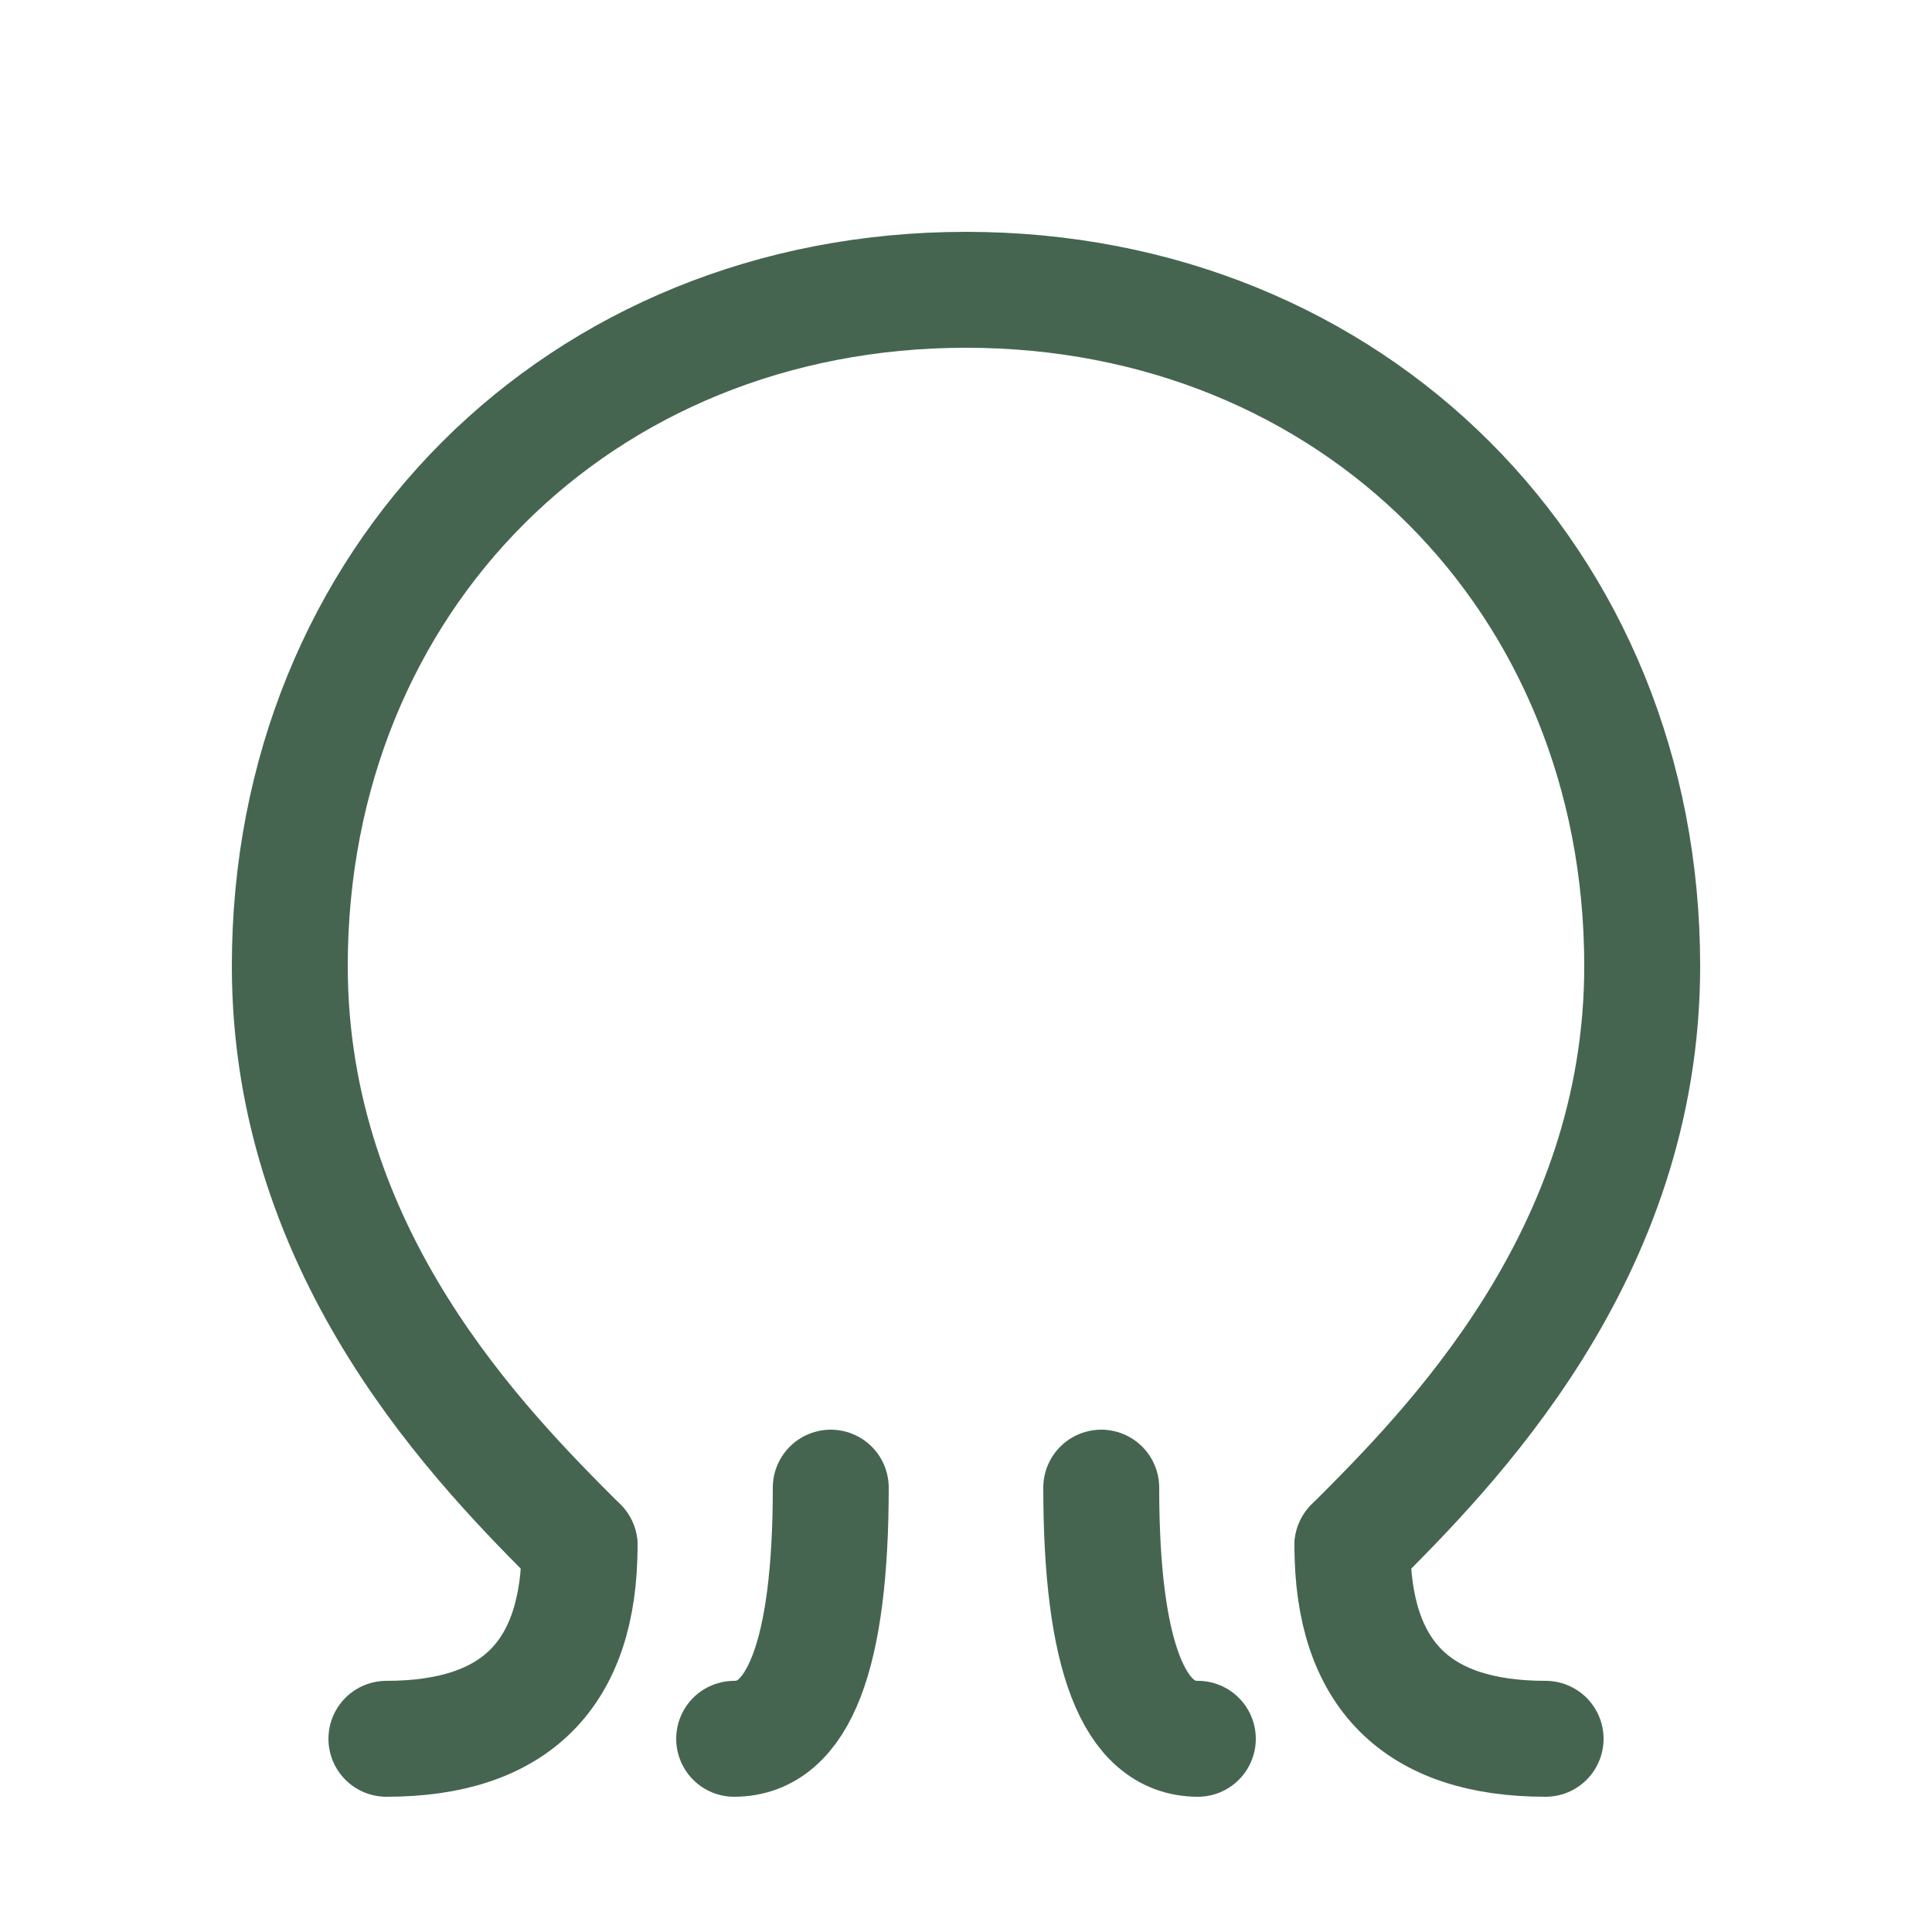
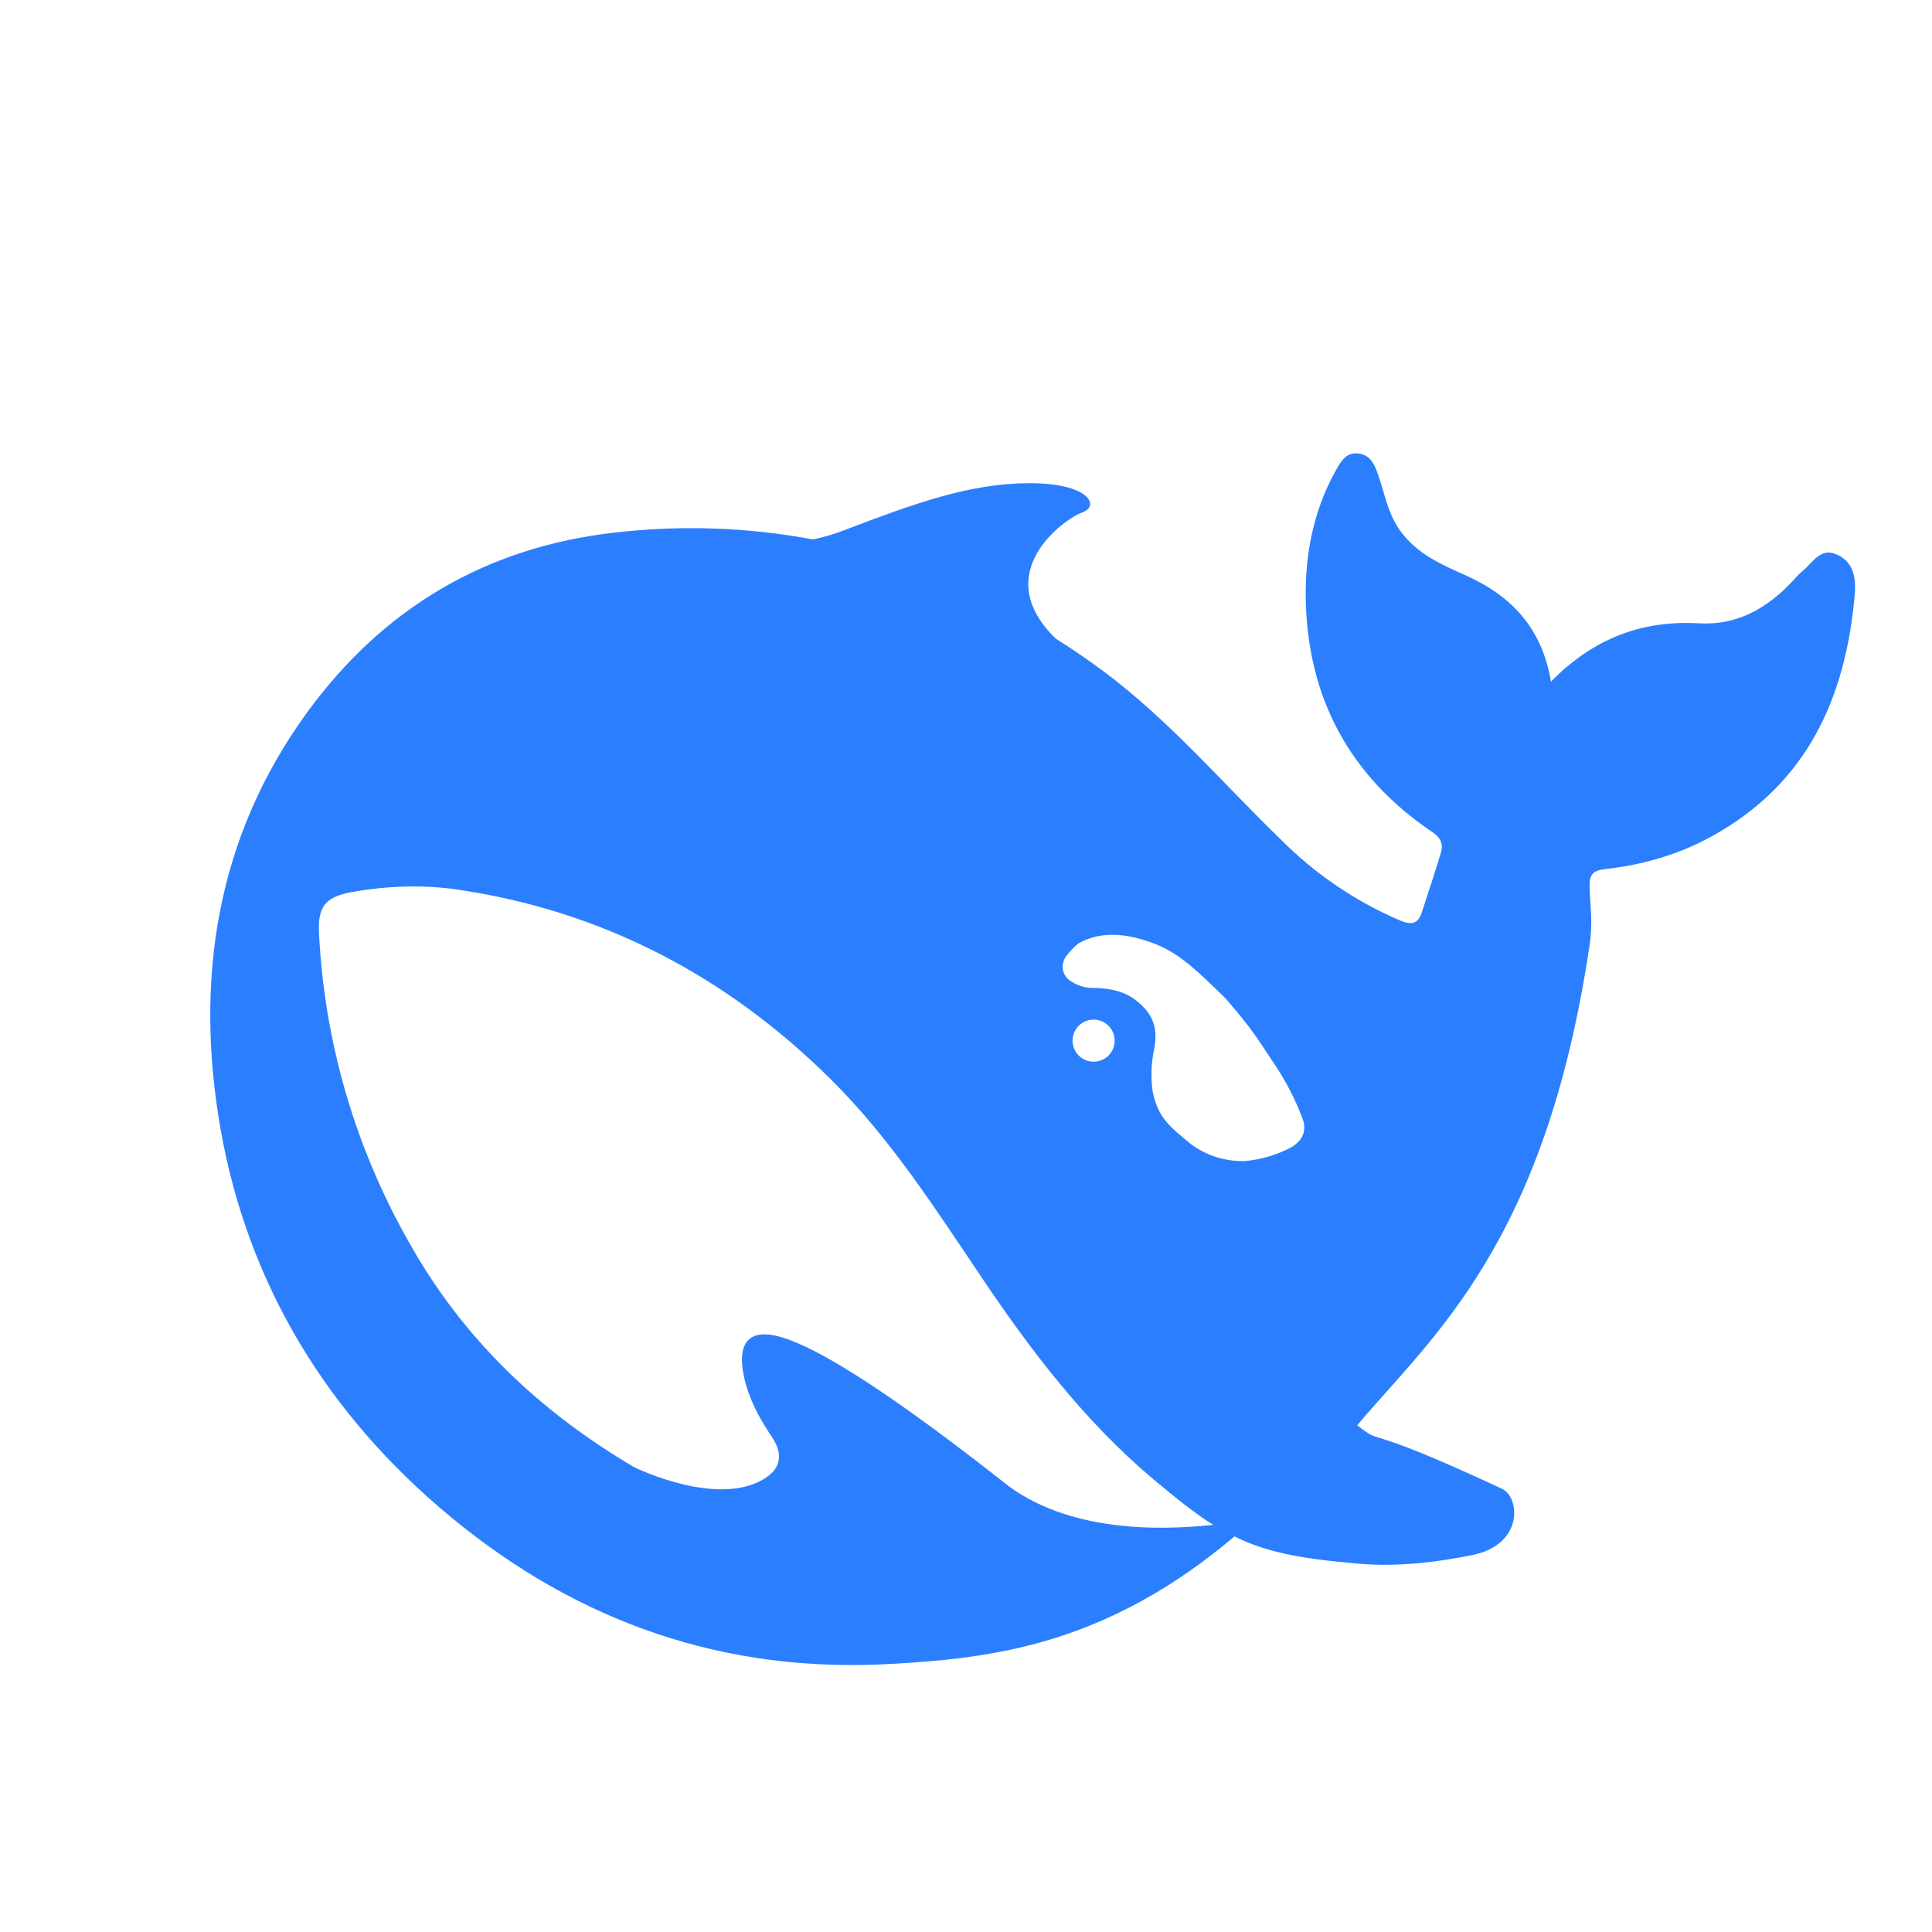
- <svg xmlns="http://www.w3.org/2000/svg" viewBox="0 0 100 100">
-   <path d="M50 15 C70 15 85 30 85 50 C85 65 75 75 70 80 M50 15 C30 15 15 30 15 50 C15 65 25 75 30 80" fill="none" stroke="#466551" stroke-width="6" stroke-linecap="round" />
-   <path d="M30 80 Q30 90 20 90" fill="none" stroke="#466551" stroke-width="6" stroke-linecap="round" />
-   <path d="M43 77 Q43 90 38 90" fill="none" stroke="#466551" stroke-width="6" stroke-linecap="round" />
-   <path d="M57 77 Q57 90 62 90" fill="none" stroke="#466551" stroke-width="6" stroke-linecap="round" />
-   <path d="M70 80 Q70 90 80 90" fill="none" stroke="#466551" stroke-width="6" stroke-linecap="round" />
+ <svg xmlns="http://www.w3.org/2000/svg" t="1787123496995" class="icon" viewBox="0 0 1024 1024" version="1.1" p-id="14329" width="128" height="128">
+   <path fill="#2B7FFF" d="M974.093 294.157c-9.162-4.527-13.204 4.042-18.648 8.461-1.832 1.455-3.449 3.234-4.904 4.958-13.528 14.498-29.319 23.929-49.853 22.797-30.181-1.725-55.889 7.761-78.632 30.882-4.851-28.456-20.911-45.433-45.272-56.32-12.827-5.713-25.762-11.318-34.708-23.714-6.252-8.731-7.923-18.432-11.102-28.025-1.994-5.821-3.988-11.857-10.617-12.773-7.222-1.186-10.078 4.904-12.935 9.971-11.372 20.803-15.737 43.709-15.36 66.991 0.97 52.224 23.013 93.723 66.776 123.419 5.012 3.288 6.306 6.737 4.689 11.695-2.964 10.186-6.521 20.157-9.647 30.235-1.994 6.575-5.012 8.03-11.857 5.12a199.949 199.949 0 0 1-63.165-42.9c-31.043-30.073-59.23-63.326-94.316-89.411a404.911 404.911 0 0 0-25.007-17.085c-35.786-34.87 4.689-63.434 14.013-66.829 9.863-3.449 3.503-15.683-28.241-15.522-31.636 0.108-60.685 10.779-97.549 24.792-5.497 2.156-11.156 3.827-16.923 5.012a350.747 350.747 0 0 0-104.717-3.665c-68.446 7.653-123.149 40.098-163.409 95.448-48.29 66.398-59.608 141.959-45.811 220.807 14.713 82.998 57.021 151.821 122.125 205.608 67.476 55.781 145.139 82.998 233.795 77.77 53.895-3.018 113.88-10.348 181.464-67.53 17.031 8.408 34.924 11.749 64.674 14.336 22.851 2.156 44.84-1.132 61.979-4.581 26.624-5.767 24.792-30.451 15.144-35.032-78.309-36.487-61.117-21.666-76.746-33.63 39.774-47.158 99.705-96.094 123.203-254.707 1.832-12.611 0.216-20.48 0-30.72-0.108-6.252 1.293-8.623 8.354-9.378 19.618-2.21 38.643-7.599 56.158-17.246 50.715-27.81 71.141-73.297 75.992-127.946 0.701-8.3-0.162-16.977-8.947-21.342v0.054z m-441.937 491.574c-75.938-59.715-112.748-79.333-127.892-78.471-14.228 0.755-11.695 17.031-8.623 27.648 3.341 10.509 7.545 17.731 13.635 26.947 4.042 6.09 6.899 15.144-4.15 21.881-24.468 15.198-66.937-5.066-68.985-6.09-49.421-29.103-90.759-67.638-119.916-120.185a367.993 367.993 0 0 1-47.158-163.085c-0.647-14.013 3.449-18.971 17.408-21.558 18.27-3.288 37.187-3.988 55.512-1.401 77.447 11.318 143.36 46.08 198.602 100.891 31.582 31.367 55.404 68.716 80.034 105.256 26.085 38.75 54.272 75.668 90.004 105.903 12.665 10.617 22.797 18.755 32.391 24.738-29.103 3.126-77.662 3.88-110.969-22.474h0.054z m36.325-234.227a11.156 11.156 0 1 1 19.025 7.976 11.156 11.156 0 0 1-19.025-7.976z m112.909 58.099c-6.791 3.126-14.013 5.066-21.396 5.767a45.703 45.703 0 0 1-29.049-9.162c-9.863-8.354-17.031-12.989-19.995-27.594a64.35 64.35 0 0 1 0.539-21.396c2.641-11.911-0.269-19.564-8.623-26.408-6.845-5.767-15.468-7.222-25.061-7.222a20.264 20.264 0 0 1-9.162-2.91c-4.042-1.994-7.276-6.899-4.15-13.043 1.994-2.803 4.312-5.336 6.952-7.545 12.935-7.384 27.81-4.958 41.607 0.539 12.827 5.228 22.42 14.821 36.379 28.403 14.228 16.384 16.761 21.019 24.899 33.253a140.126 140.126 0 0 1 16.168 30.936c2.425 7.006-0.701 12.827-9.162 16.384z" p-id="14330" />
</svg>
